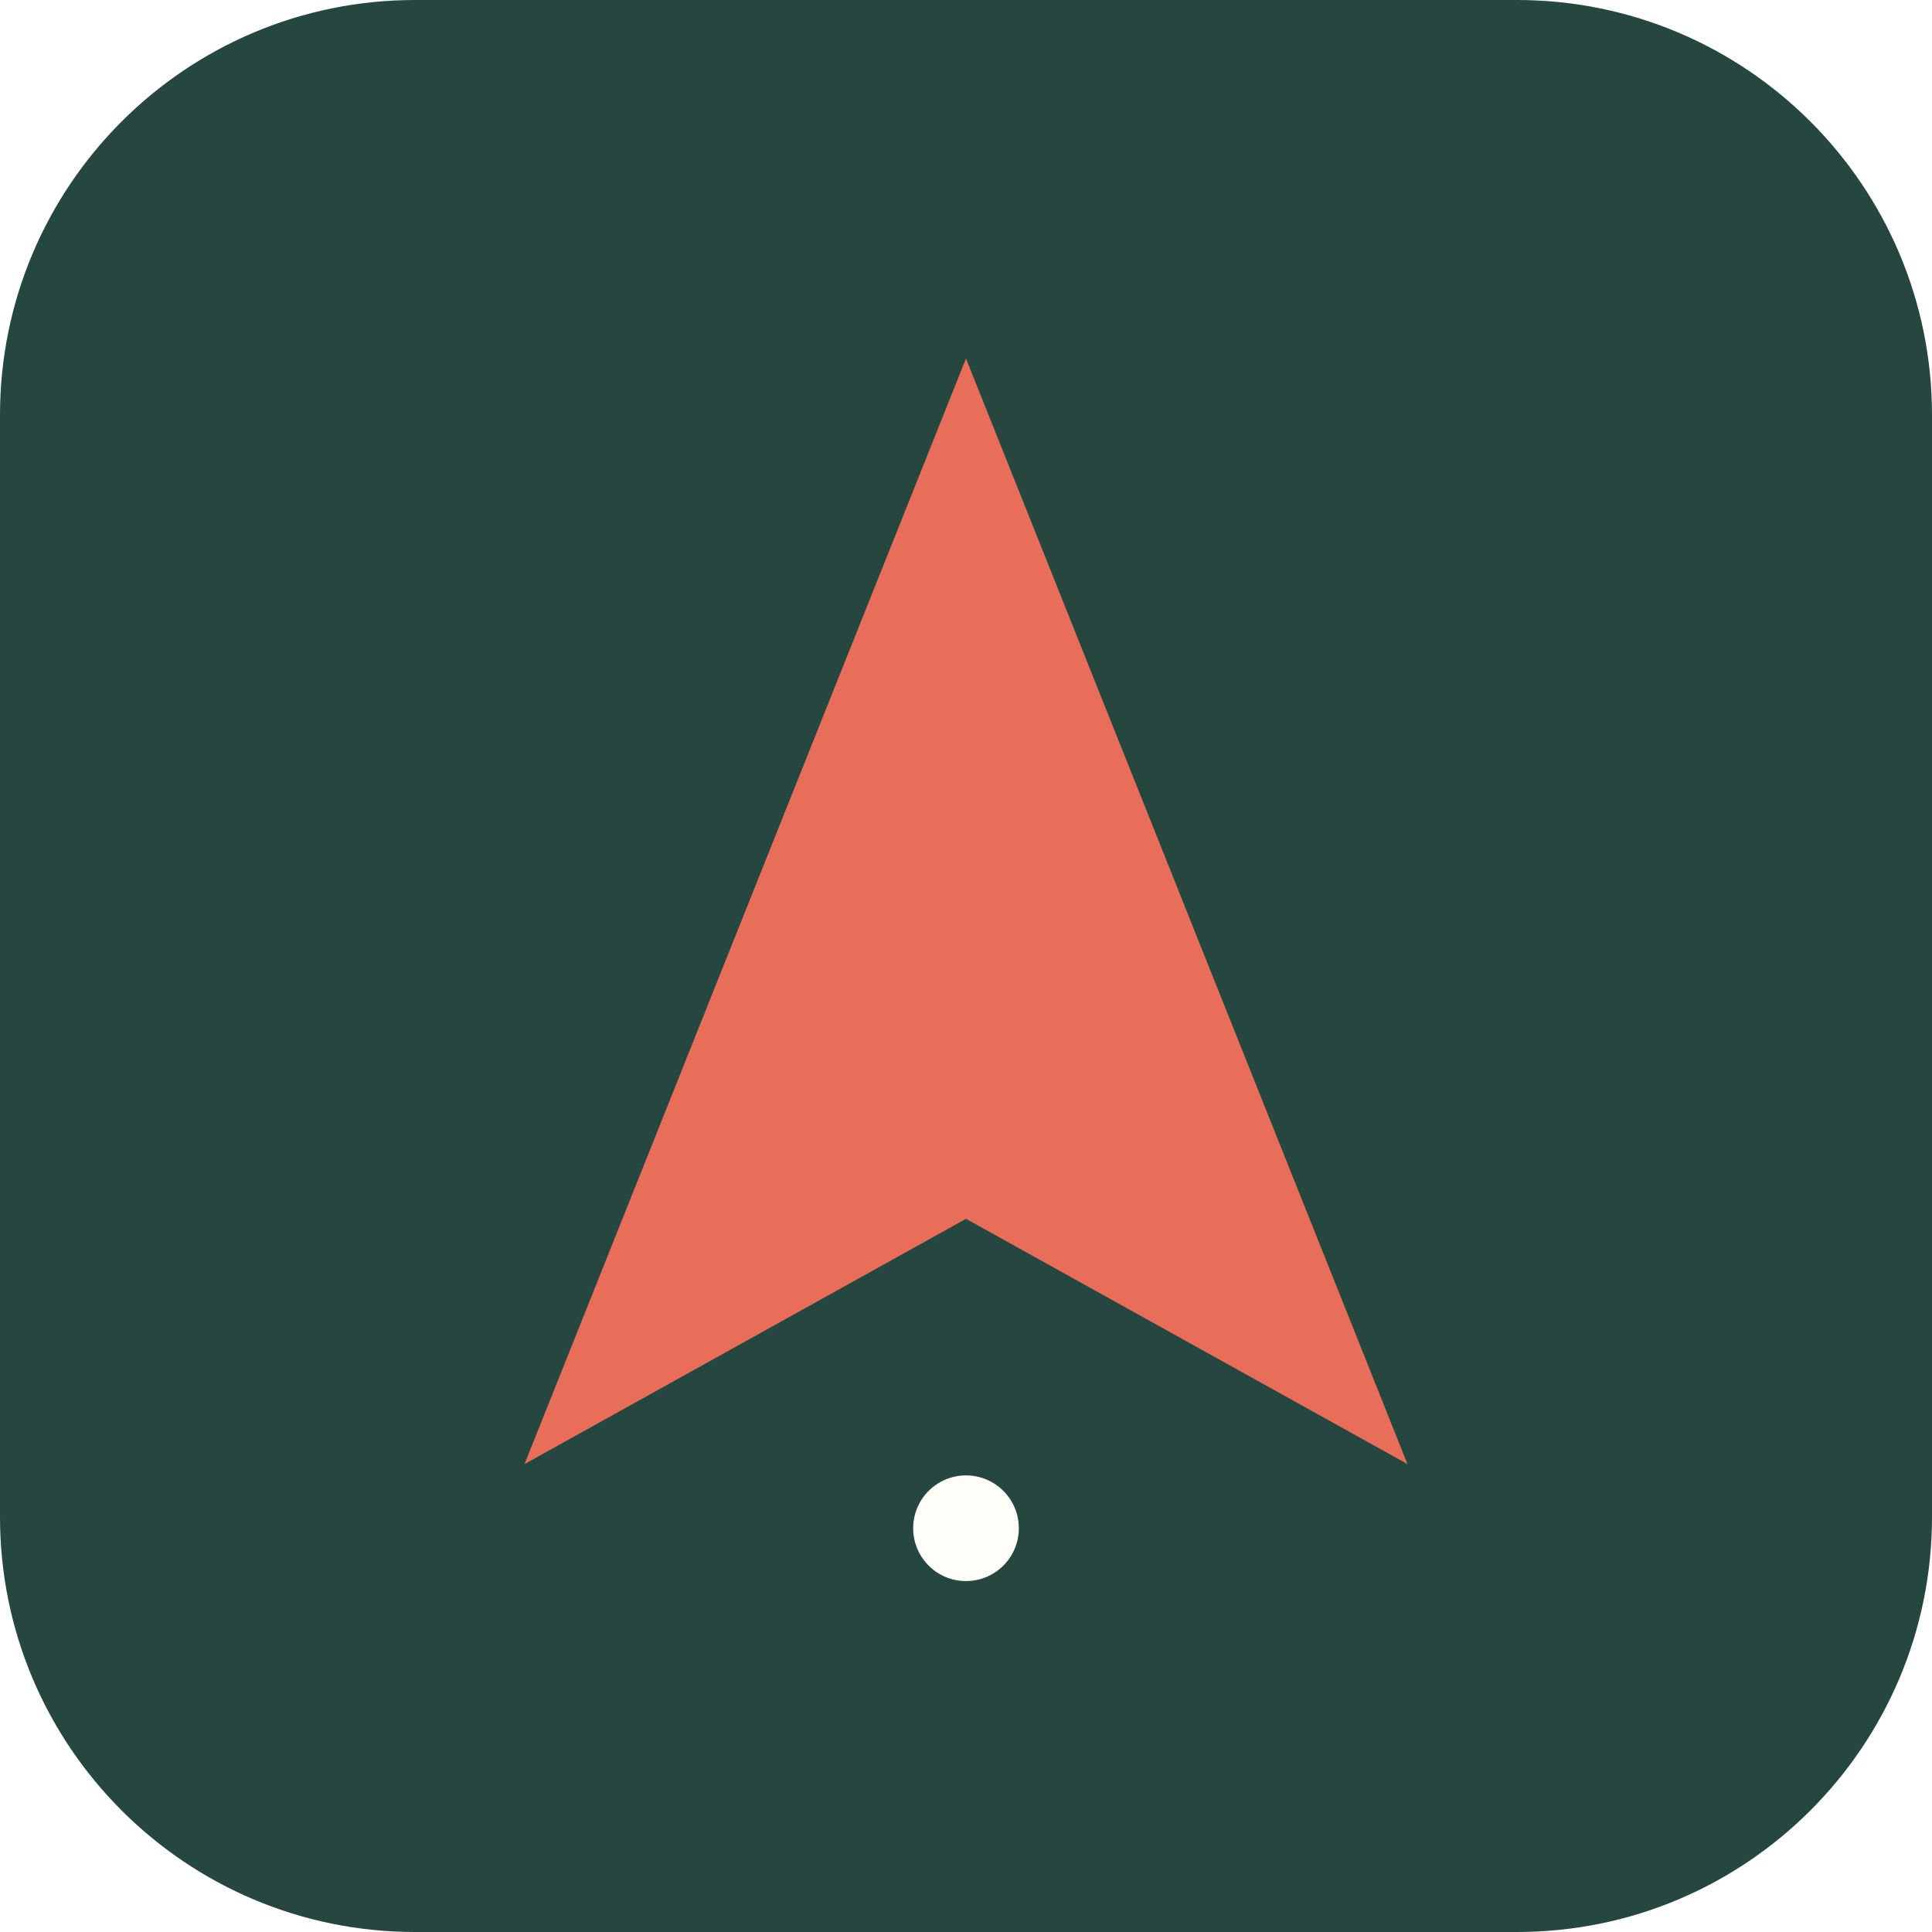
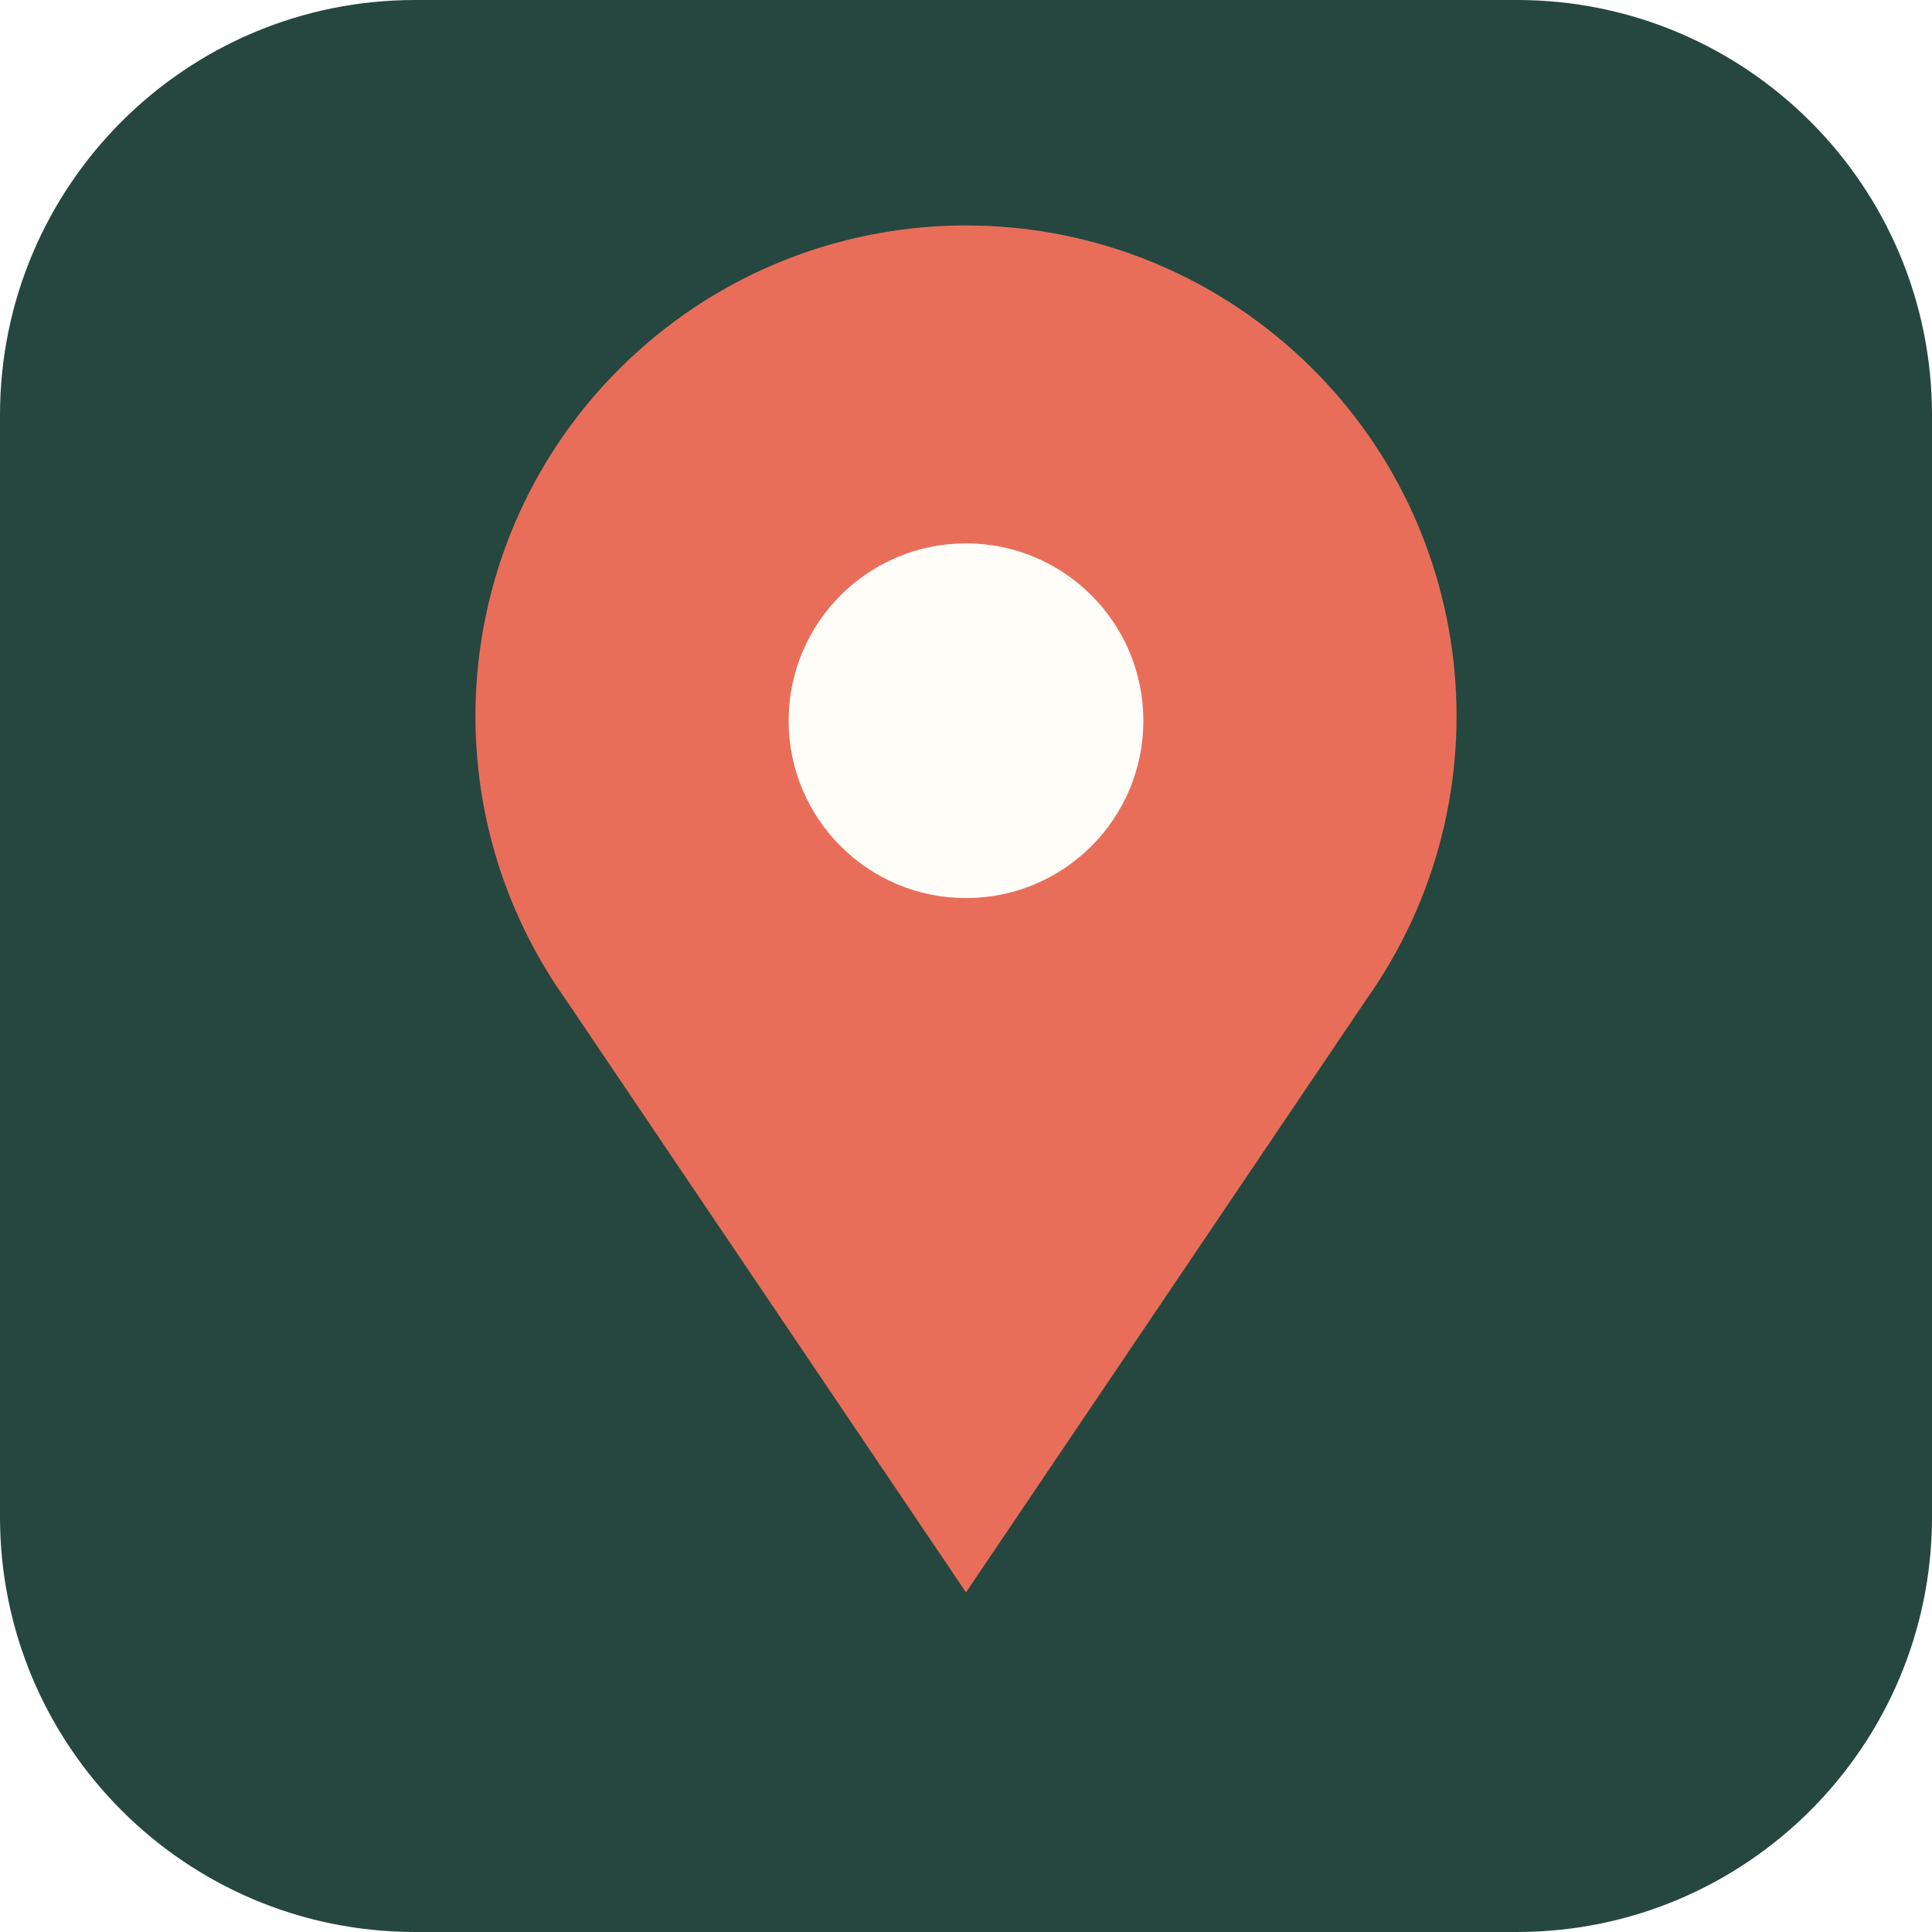
<svg xmlns="http://www.w3.org/2000/svg" viewBox="0 0 512 512">
  <rect width="512" height="512" rx="110" fill="#25473f" />
-   <path d="M256 95L373 388L256 323L139 388Z" fill="#e86e5a" />
-   <circle cx="256" cy="405" r="14" fill="#fffdf8" />
+   <path d="M256 422L150 265A130 130 0 1 1 362 265Z" fill="#e86e5a" />
+   <circle cx="256" cy="191" r="47" fill="#fffdf8" />
</svg>
